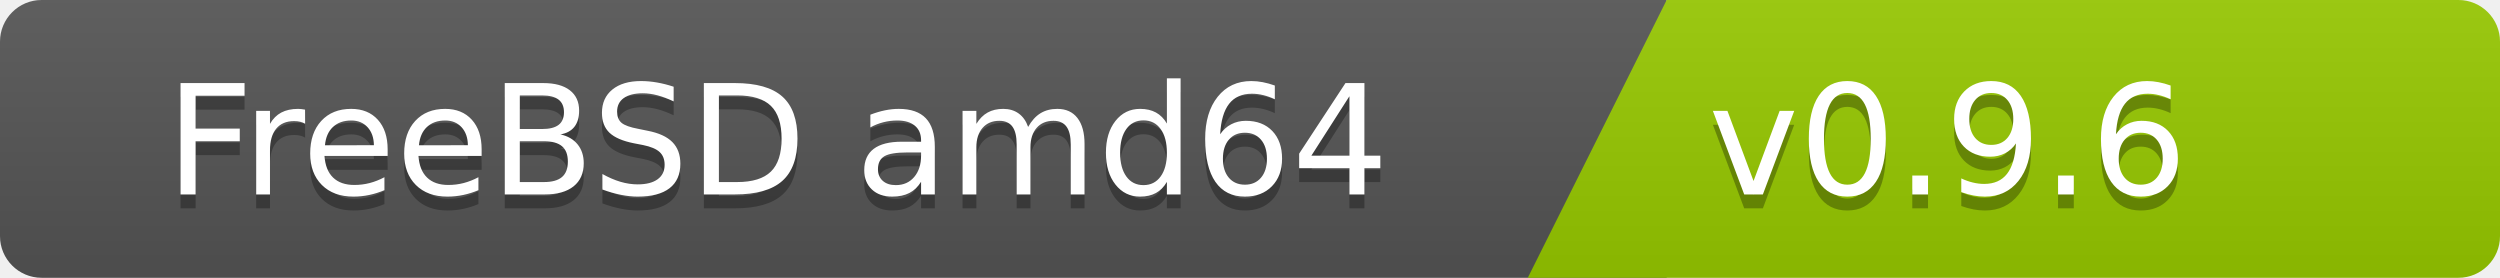
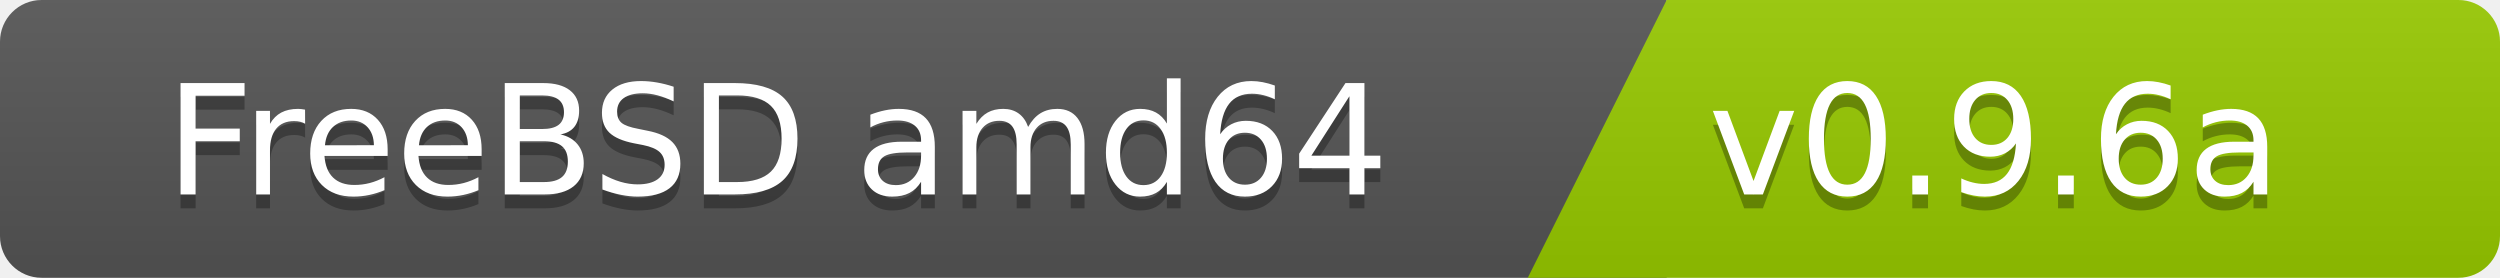
<svg xmlns="http://www.w3.org/2000/svg" width="180" height="20">
  <linearGradient id="b" x2="0" y2="100%">
    <stop offset="0" stop-color="#bbb" stop-opacity=".1" />
    <stop offset="1" stop-opacity=".1" />
  </linearGradient>
  <clipPath id="a">
    <rect width="180" height="20" rx="3" fill="#fff" />
  </clipPath>
  <g clip-path="url(#a)">
    <path fill="#555" d="M0   0h120v20H0z" />
    <path fill="#97ca00" d="M120 0h125v20H110z" />
    <path fill="url(#b)" d="M0   0h180v20H0z" />
  </g>
  <g fill="#fff" font-family="DejaVu Sans,Verdana,Geneva,sans-serif" font-size="110">
    <text x="1000" y="150" fill="#010101" fill-opacity=".3" transform="scale(.1)" text-anchor="end">FreeBSD amd64</text>
    <text x="1000" y="140" transform="scale(.1)" text-anchor="end">FreeBSD amd64</text>
-     <text x="1230" y="150" fill="#010101" fill-opacity=".3" transform="scale(.1)" text-anchor="start">v0.9.6</text>
-     <text x="1230" y="140" transform="scale(.1)" text-anchor="start">v0.9.6</text>
+     <text x="1230" y="150" fill="#010101" fill-opacity=".3" transform="scale(.1)" text-anchor="start">v0.9.6a</text>
+     <text x="1230" y="140" transform="scale(.1)" text-anchor="start">v0.9.6a</text>
  </g>
</svg>
